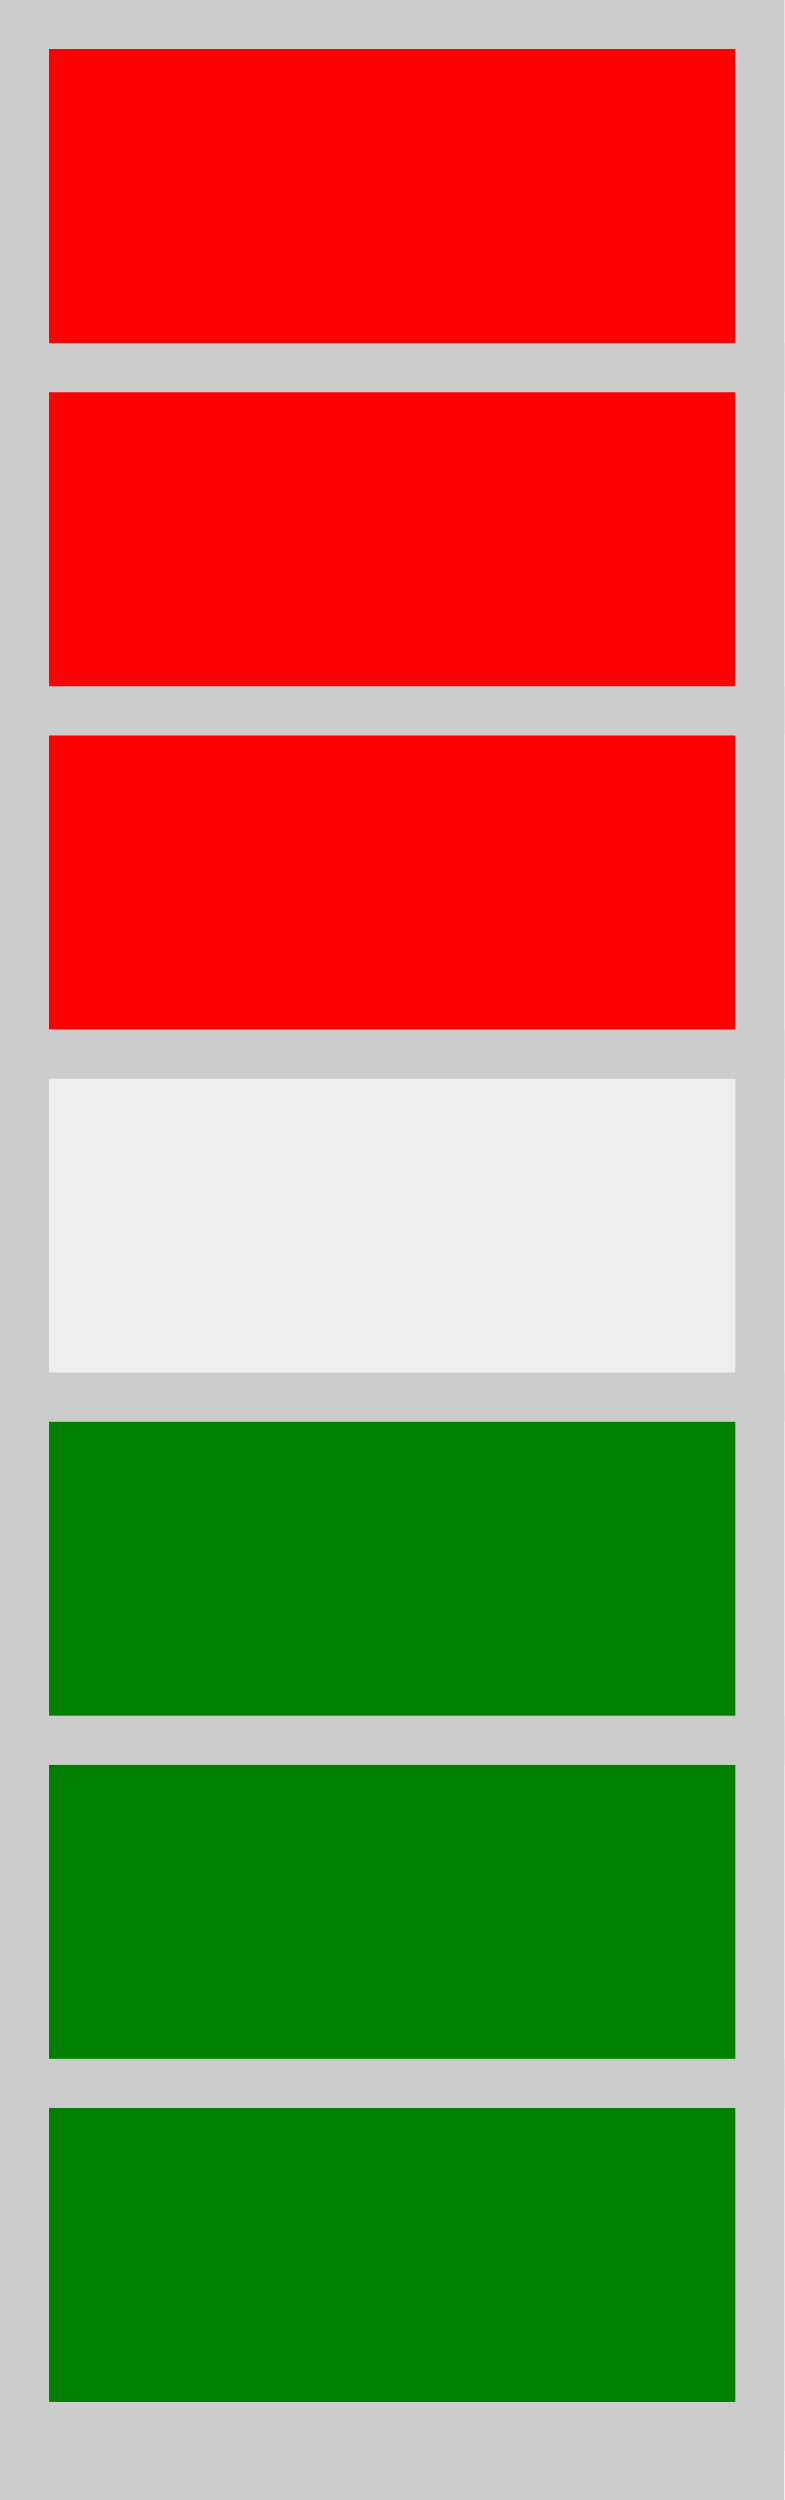
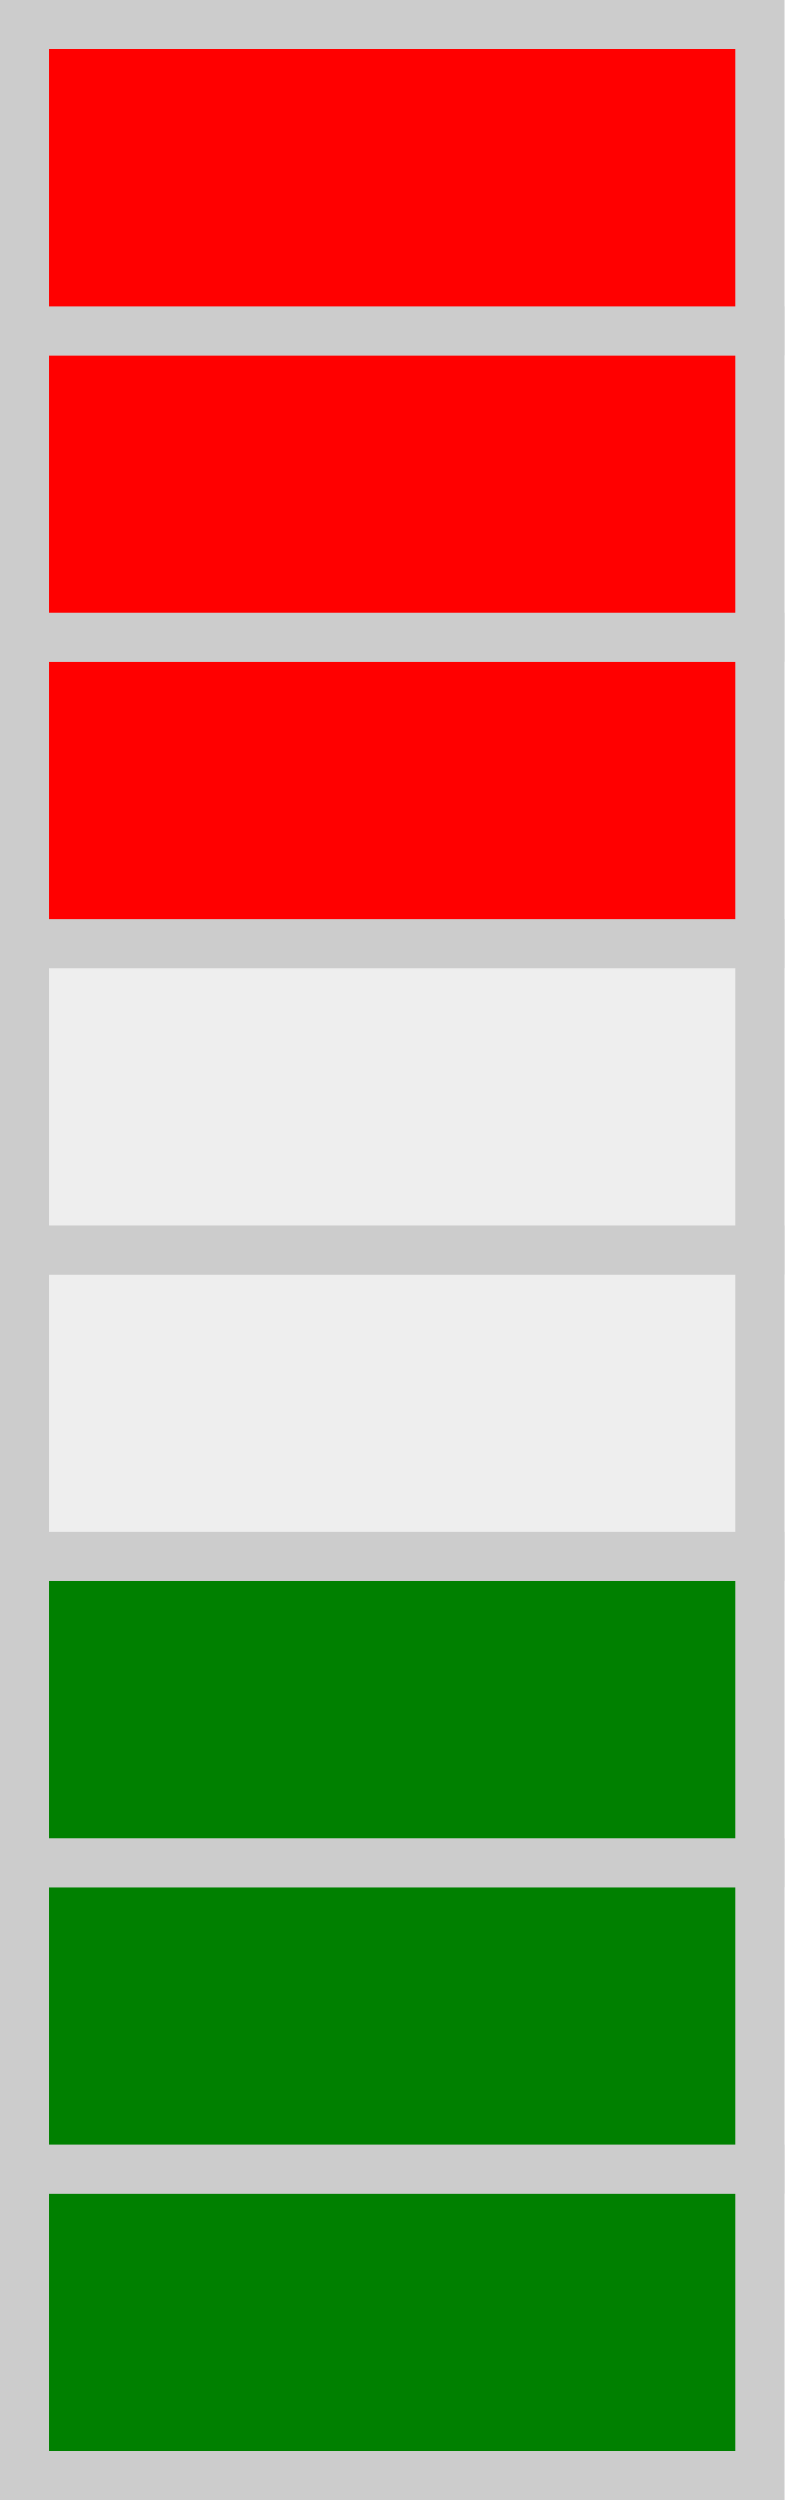
<svg xmlns="http://www.w3.org/2000/svg" viewBox="0 0 64 204" style="" width="100%" height="100%">
  <rect x="0" y="0" width="64" height="204" fill="#ccc" stroke-width="0" />
  <defs>
    <clipPath id="minichart-1">
      <rect width="64" height="204" />
    </clipPath>
  </defs>
  <g clip-path="url(#minichart-1)">
-     <rect x="2" y="170" width="60" height="28" style="fill:green; stroke-width:4; stroke:#ccc" />
-     <rect x="2" y="142" width="60" height="28" style="fill:green; stroke-width:4; stroke:#ccc" />
-     <rect x="2" y="114" width="60" height="28" style="fill:green; stroke-width:4; stroke:#ccc" />
-     <rect x="2" y="86" width="60" height="28" style="fill:#eee; stroke-width:4; stroke:#ccc" />
-     <rect x="2" y="58" width="60" height="28" style="fill:red; stroke-width:4; stroke:#ccc" />
-     <rect x="2" y="30" width="60" height="28" style="fill:red; stroke-width:4; stroke:#ccc" />
-     <rect x="2" y="2" width="60" height="28" style="fill:red; stroke-width:4; stroke:#ccc" />
+     <rect x="2" y="177" width="60" height="25" style="fill:green; stroke-width:4; stroke:#ccc" />
+     <rect x="2" y="152" width="60" height="25" style="fill:green; stroke-width:4; stroke:#ccc" />
+     <rect x="2" y="127" width="60" height="25" style="fill:green; stroke-width:4; stroke:#ccc" />
+     <rect x="2" y="102" width="60" height="25" style="fill:#eee; stroke-width:4; stroke:#ccc" />
+     <rect x="2" y="77" width="60" height="25" style="fill:#eee; stroke-width:4; stroke:#ccc" />
+     <rect x="2" y="52" width="60" height="25" style="fill:red; stroke-width:4; stroke:#ccc" />
+     <rect x="2" y="27" width="60" height="25" style="fill:red; stroke-width:4; stroke:#ccc" />
+     <rect x="2" y="2" width="60" height="25" style="fill:red; stroke-width:4; stroke:#ccc" />
  </g>
</svg>
